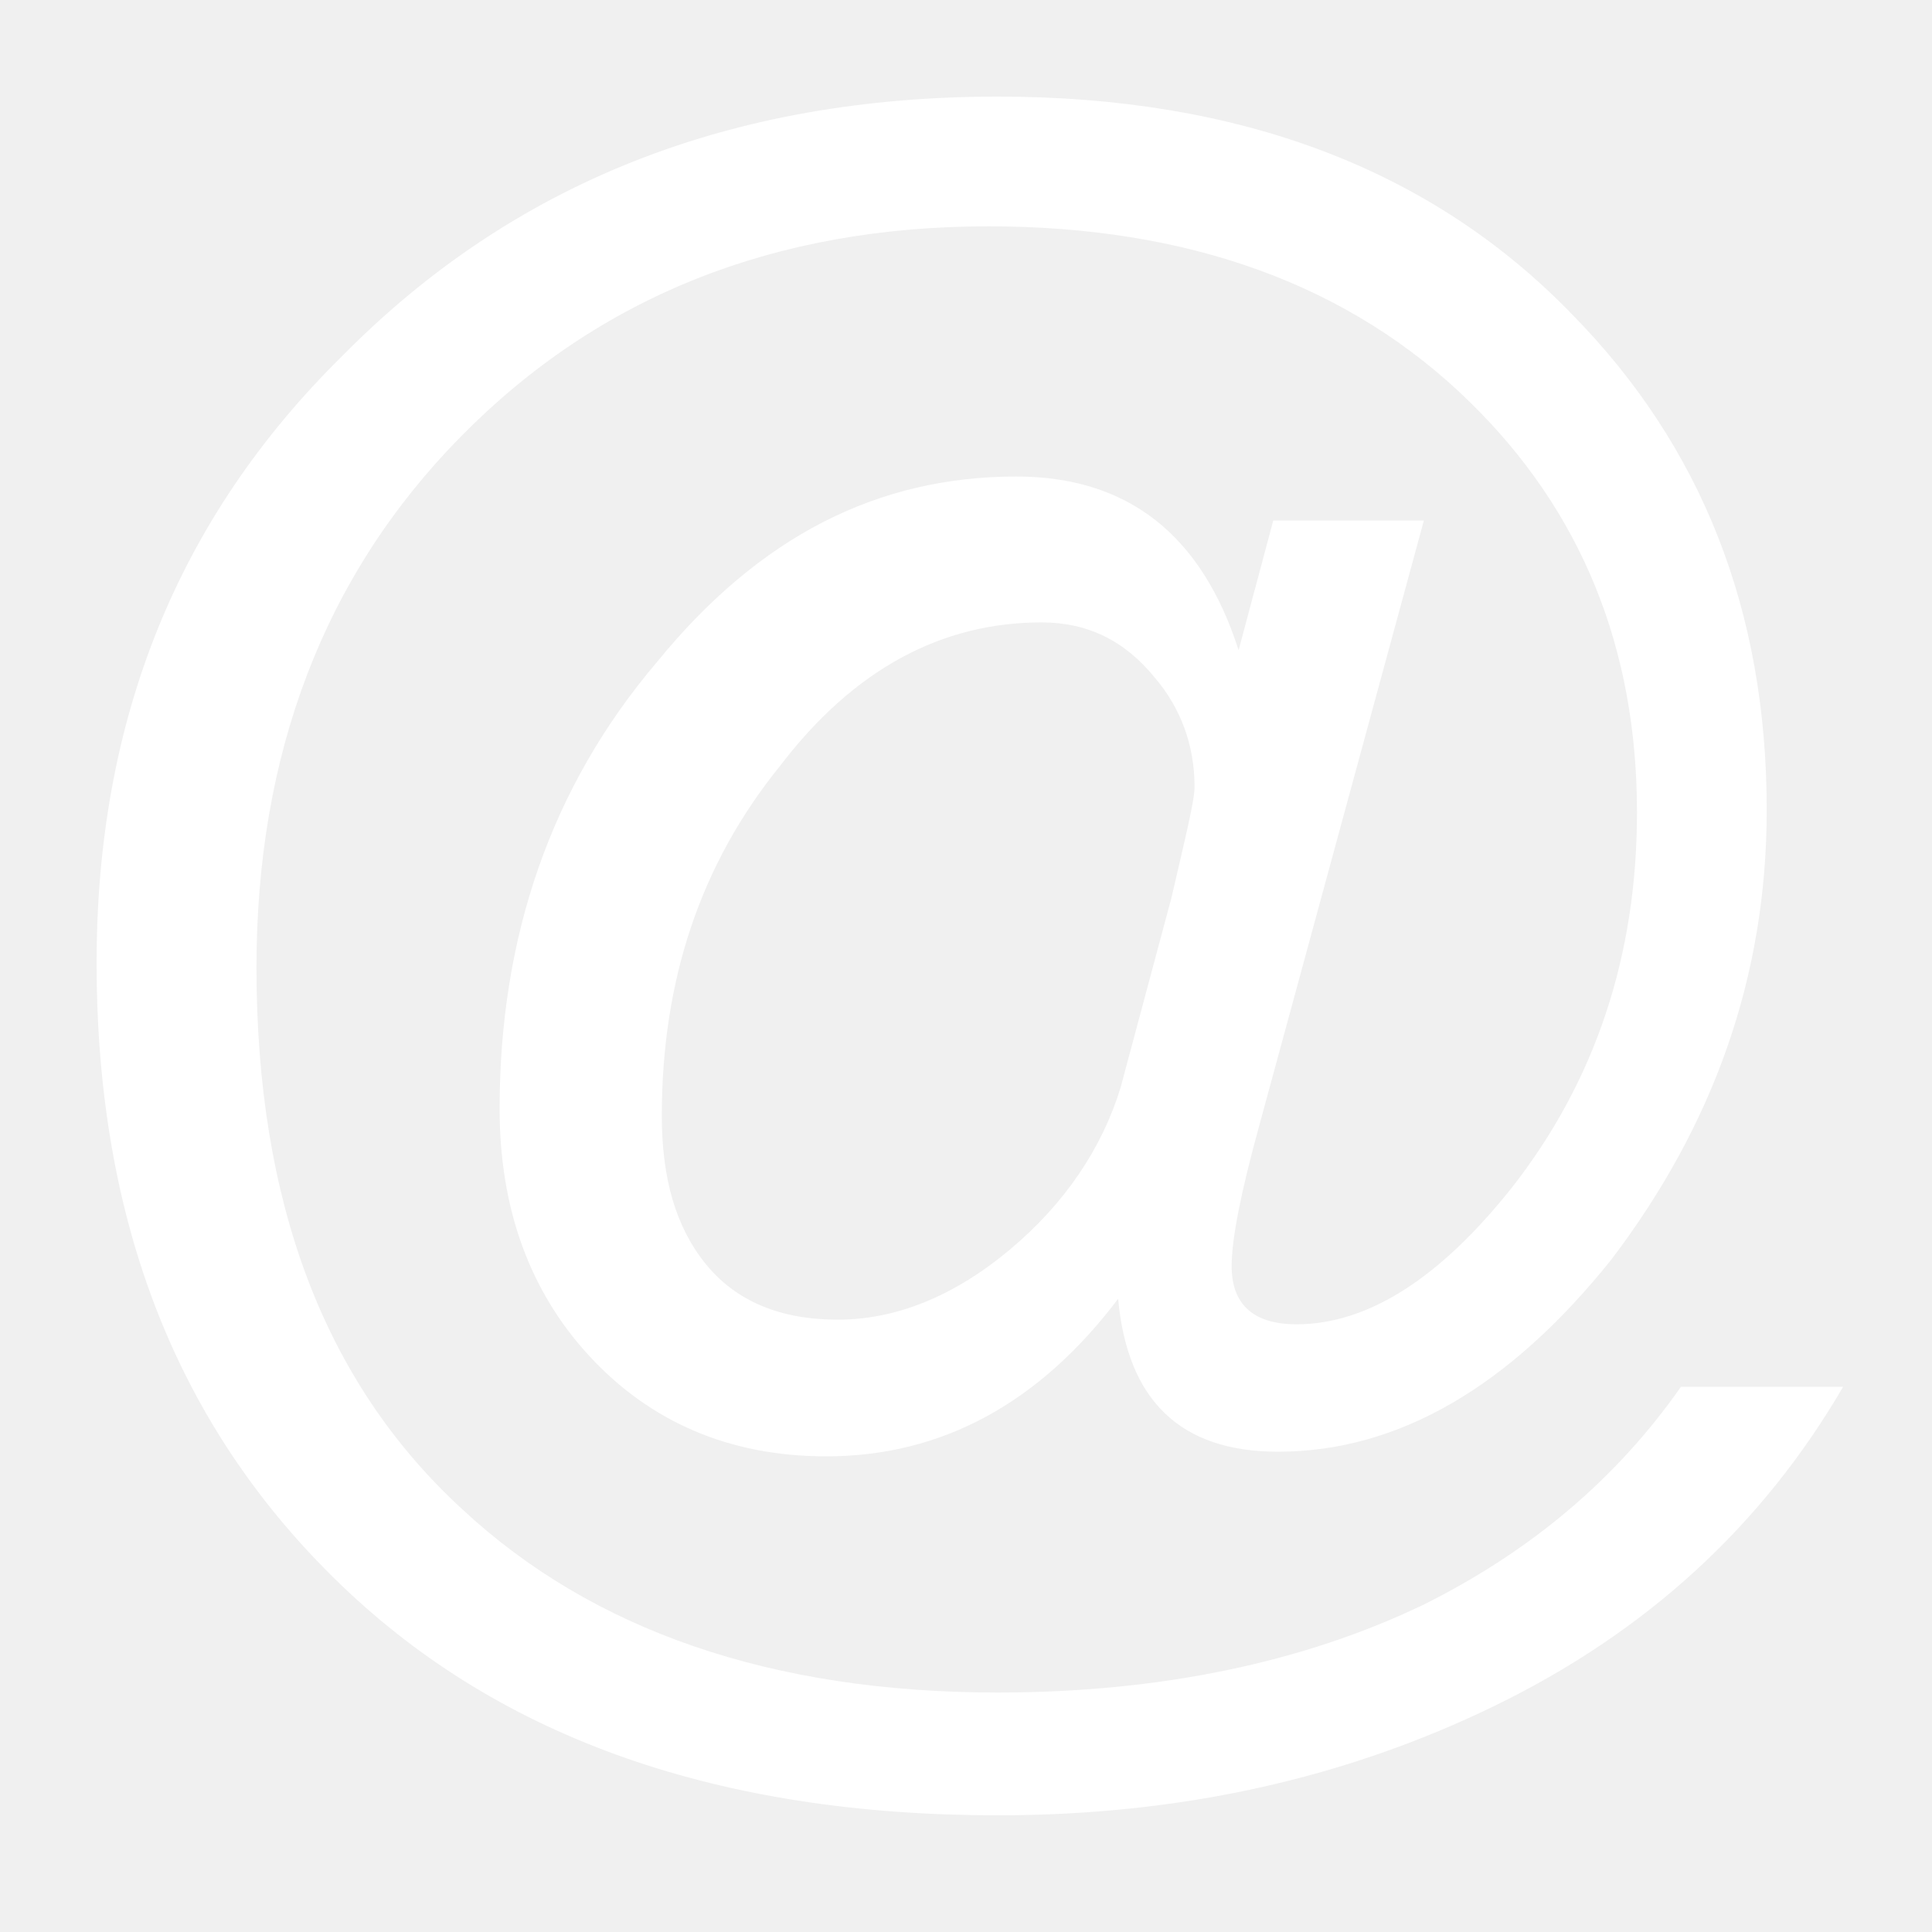
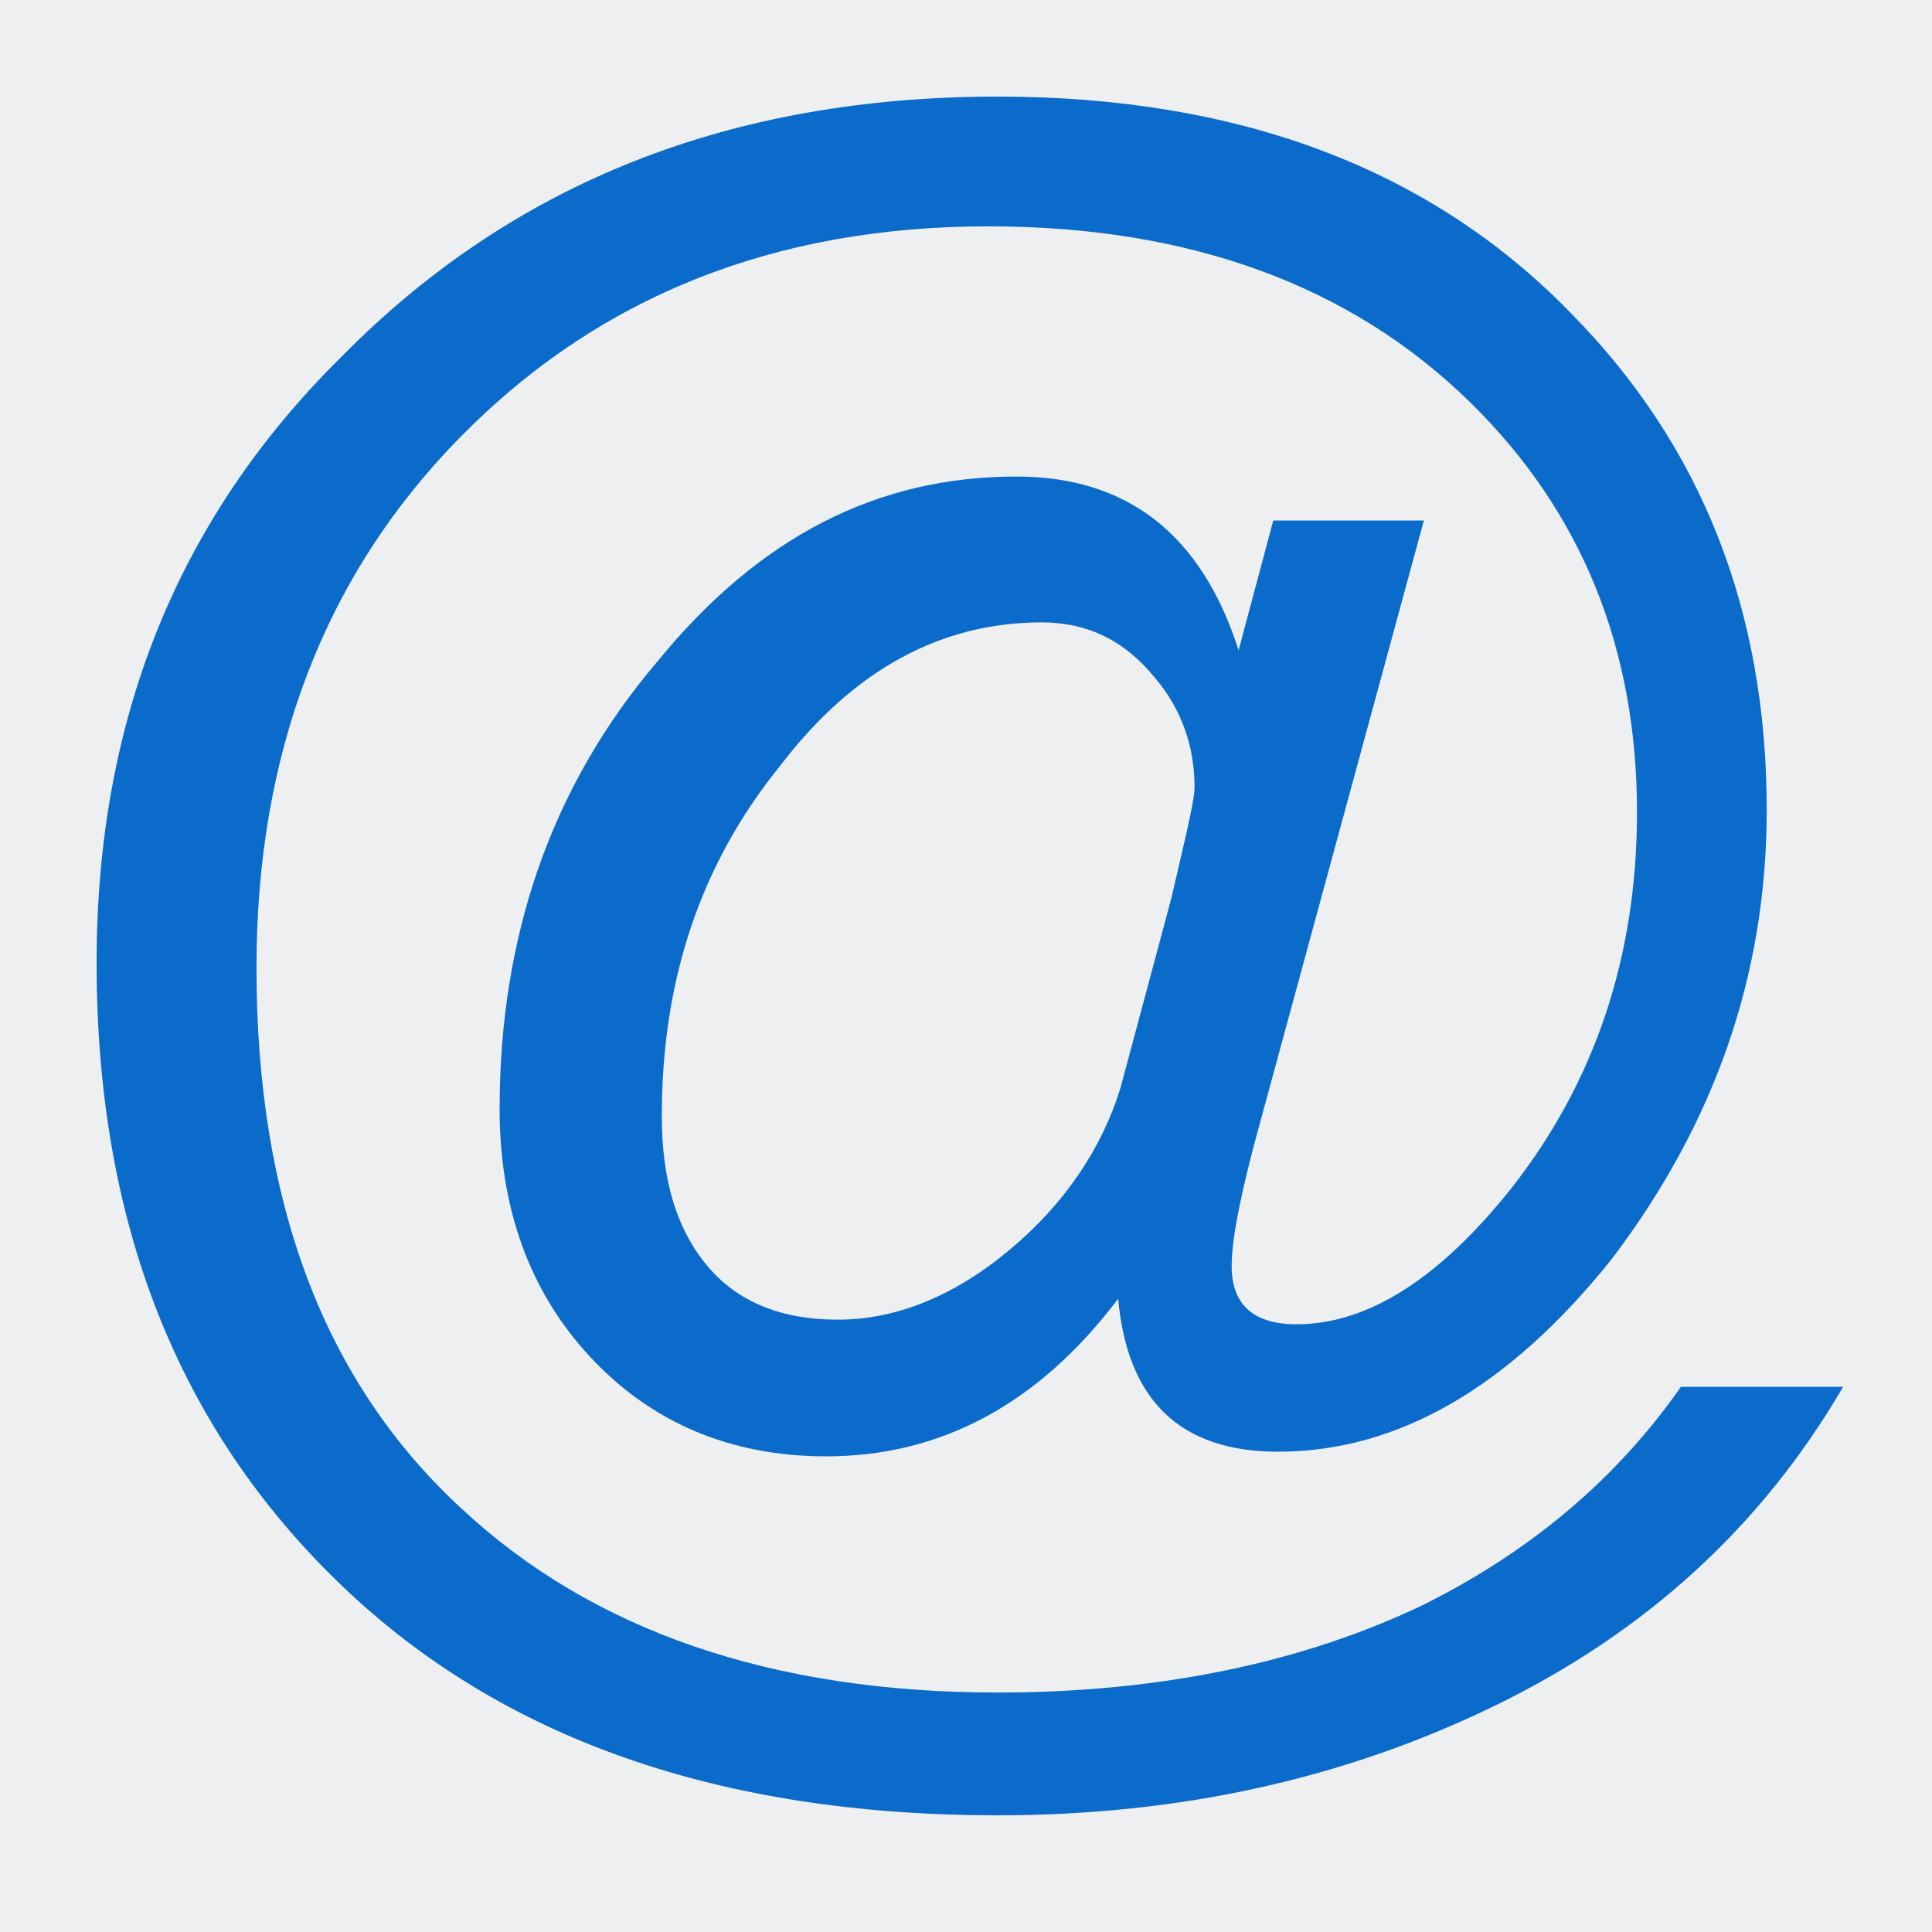
<svg xmlns="http://www.w3.org/2000/svg" width="20px" height="20px" viewBox="0 0 20 20" version="1.1">
  <defs>
    <linearGradient x1="100%" y1="98.421%" x2="0%" y2="1.579%" id="linearGradient-1">
-       <stop stop-color="#ffffff" offset="0%" />
-       <stop stop-color="#ffffff" offset="100%" />
+       <stop stop-color="#0b6bcb" offset="0%" />
+       <stop stop-color="#0b6bcb" offset="100%" />
    </linearGradient>
  </defs>
  <g id="页面-1" stroke="none" stroke-width="1" fill="none" fill-rule="evenodd">
    <g id="PC切图" transform="translate(-124, -37)">
      <g id="pc_@" transform="translate(124, 37)">
-         <rect id="矩形备份-2" fill="#FFFFFF" opacity="0.01" x="0" y="0" width="20" height="20" />
+         <rect id="矩形备份-2" fill="#0b6bcb" opacity="0.01" x="0" y="0" width="20" height="20" />
        <path d="M10.328,1 C7.57,1 5.316,1.887 3.542,3.686 C1.839,5.364 1,7.45 1,9.968 C1,12.654 1.839,14.788 3.542,16.418 C5.196,18.001 7.45,18.792 10.328,18.792 C12.222,18.792 13.925,18.409 15.459,17.665 C17.042,16.898 18.241,15.795 19.08,14.356 L17.401,14.356 C16.73,15.315 15.843,16.059 14.74,16.61 C13.493,17.21 12.006,17.521 10.328,17.521 C7.978,17.521 6.131,16.874 4.789,15.627 C3.35,14.308 2.655,12.438 2.655,10.016 C2.655,7.81 3.35,5.964 4.765,4.525 C6.203,3.062 8.026,2.343 10.232,2.343 C12.294,2.343 13.973,2.942 15.219,4.165 C16.37,5.292 16.946,6.707 16.946,8.409 C16.946,9.896 16.514,11.191 15.651,12.294 C14.908,13.229 14.164,13.709 13.421,13.709 C12.965,13.709 12.75,13.493 12.75,13.109 C12.75,12.822 12.846,12.342 13.037,11.647 L14.74,5.388 L13.181,5.388 L12.822,6.731 C12.438,5.532 11.671,4.933 10.52,4.933 C9.081,4.933 7.858,5.556 6.803,6.851 C5.7,8.146 5.172,9.704 5.172,11.479 C5.172,12.51 5.484,13.373 6.107,14.044 C6.731,14.716 7.546,15.076 8.553,15.076 C9.752,15.076 10.759,14.524 11.575,13.445 C11.671,14.5 12.222,15.028 13.229,15.028 C14.476,15.028 15.627,14.356 16.682,13.037 C17.737,11.647 18.289,10.112 18.289,8.385 C18.289,6.323 17.617,4.621 16.274,3.254 C14.812,1.743 12.822,1 10.328,1 Z M10.783,6.443 C11.263,6.443 11.647,6.635 11.958,7.019 C12.222,7.33 12.366,7.714 12.366,8.146 C12.366,8.29 12.27,8.673 12.126,9.297 L11.599,11.263 C11.407,11.886 11.023,12.462 10.448,12.941 C9.872,13.421 9.273,13.661 8.673,13.661 C8.074,13.661 7.618,13.469 7.306,13.085 C6.995,12.702 6.851,12.198 6.851,11.551 C6.851,10.136 7.258,8.937 8.074,7.93 C8.841,6.923 9.752,6.443 10.783,6.443 Z" id="形状" fill="url(#linearGradient-1)" />
      </g>
    </g>
  </g>
</svg>
